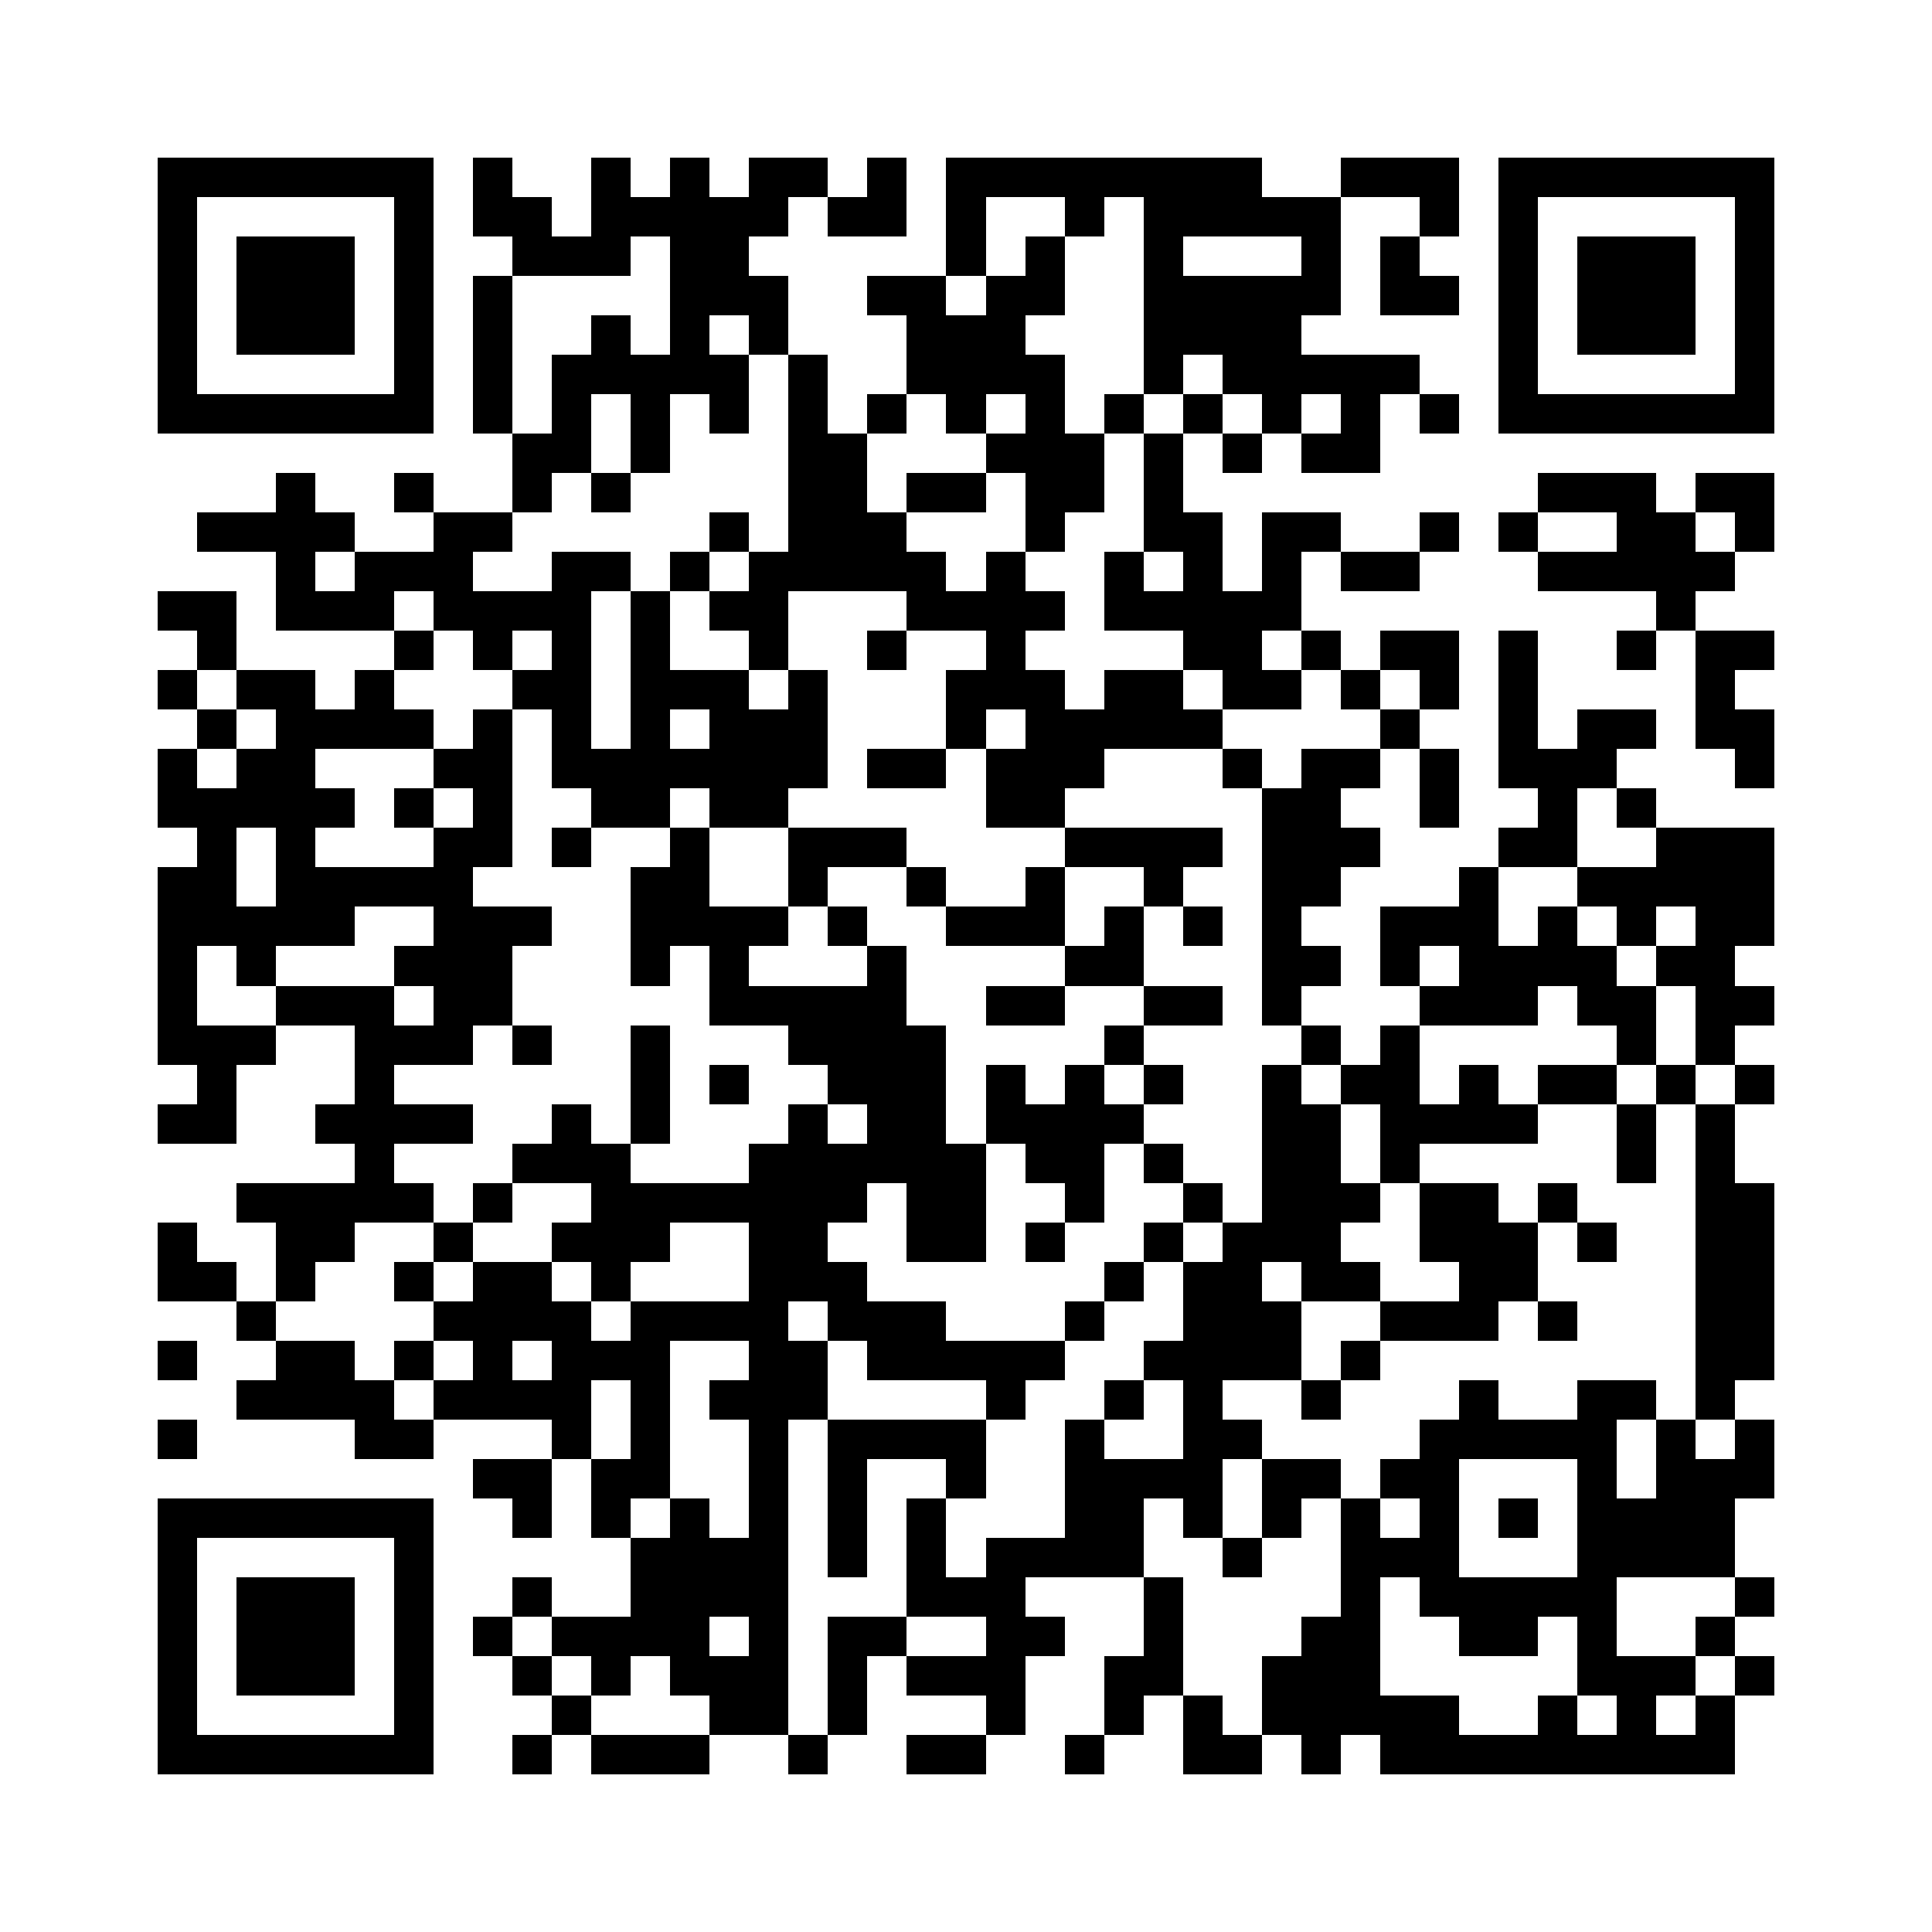
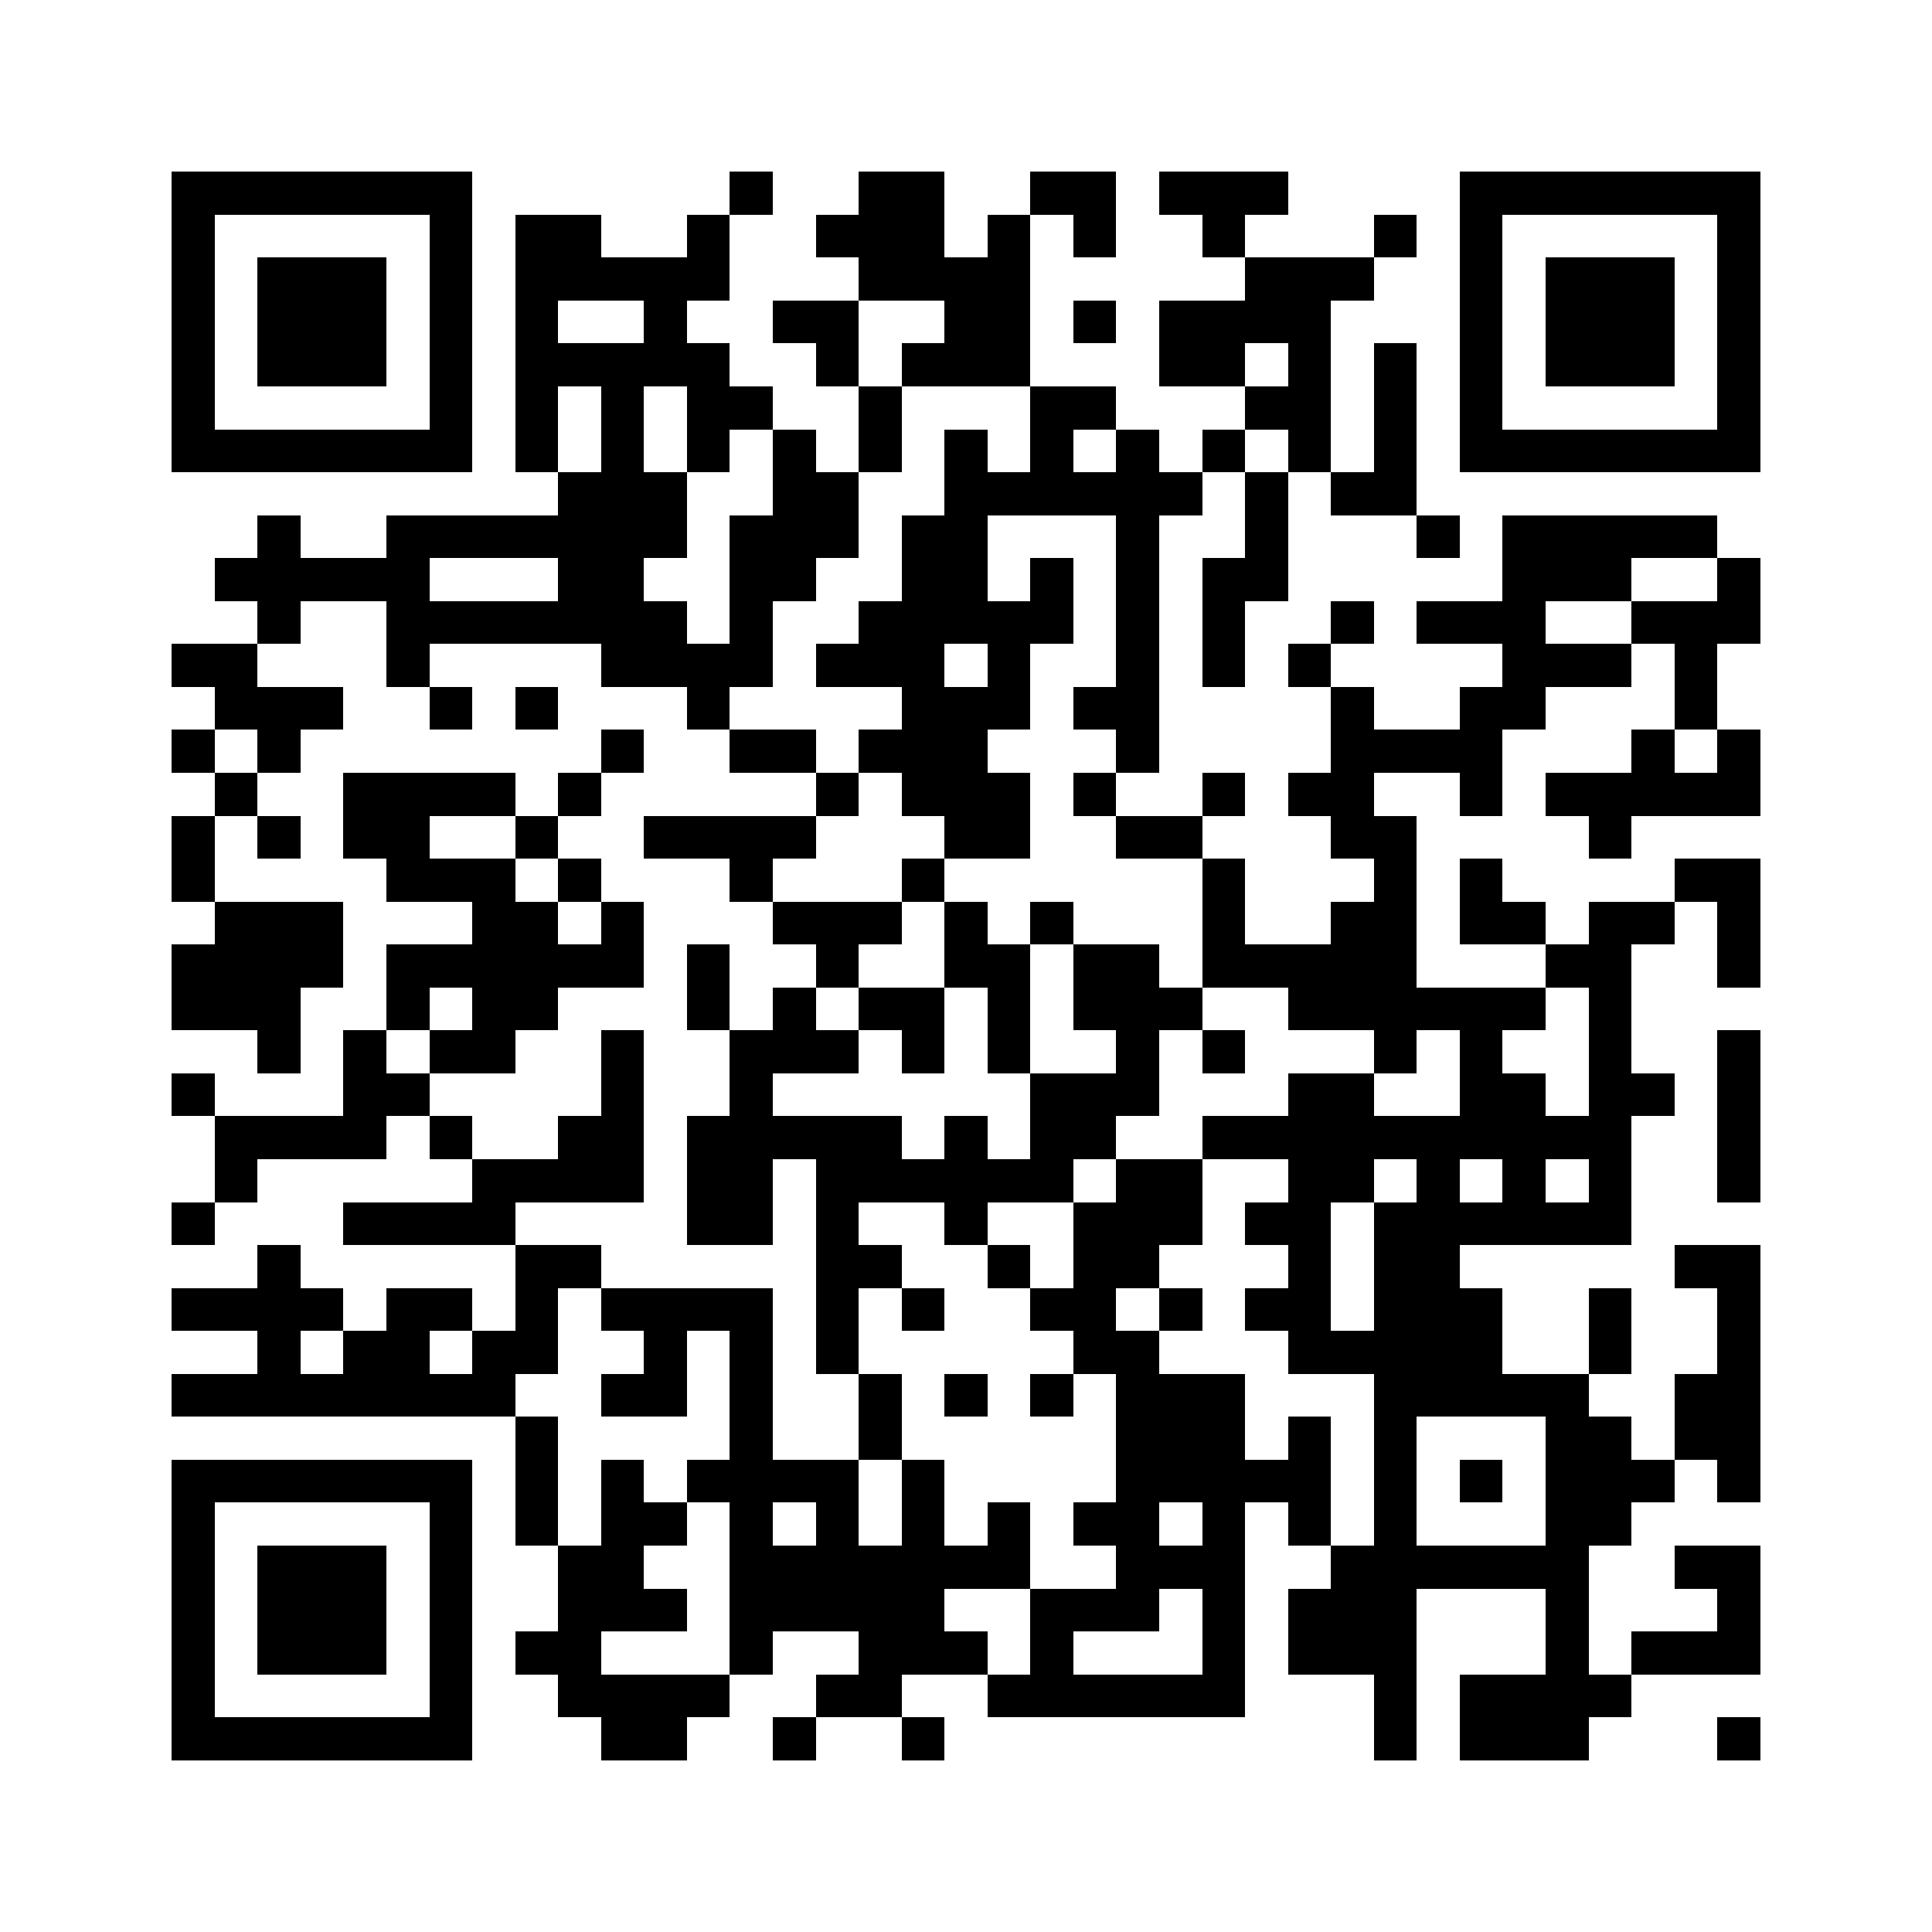
- <svg xmlns="http://www.w3.org/2000/svg" viewBox="0 0 49 49" shape-rendering="crispEdges">
-   <path fill="#ffffff" d="M0 0h49v49H0z" />
-   <path stroke="#000000" d="M4 4.5h7m1 0h1m2 0h1m1 0h1m1 0h2m1 0h1m1 0h8m2 0h3m1 0h7M4 5.5h1m5 0h1m1 0h2m1 0h5m1 0h2m1 0h1m2 0h1m1 0h5m2 0h1m1 0h1m5 0h1M4 6.5h1m1 0h3m1 0h1m2 0h3m1 0h2m5 0h1m1 0h1m2 0h1m3 0h1m1 0h1m2 0h1m1 0h3m1 0h1M4 7.5h1m1 0h3m1 0h1m1 0h1m4 0h3m2 0h2m1 0h2m2 0h5m1 0h2m1 0h1m1 0h3m1 0h1M4 8.5h1m1 0h3m1 0h1m1 0h1m2 0h1m1 0h1m1 0h1m3 0h3m3 0h4m5 0h1m1 0h3m1 0h1M4 9.5h1m5 0h1m1 0h1m1 0h5m1 0h1m2 0h4m2 0h1m1 0h5m2 0h1m5 0h1M4 10.5h7m1 0h1m1 0h1m1 0h1m1 0h1m1 0h1m1 0h1m1 0h1m1 0h1m1 0h1m1 0h1m1 0h1m1 0h1m1 0h1m1 0h7M13 11.5h2m1 0h1m3 0h2m3 0h3m1 0h1m1 0h1m1 0h2M7 12.5h1m2 0h1m2 0h1m1 0h1m4 0h2m1 0h2m1 0h2m1 0h1m9 0h3m1 0h2M5 13.5h4m2 0h2m5 0h1m1 0h3m3 0h1m2 0h2m1 0h2m2 0h1m1 0h1m2 0h2m1 0h1M7 14.5h1m1 0h3m2 0h2m1 0h1m1 0h5m1 0h1m2 0h1m1 0h1m1 0h1m1 0h2m3 0h5M4 15.5h2m1 0h3m1 0h4m1 0h1m1 0h2m3 0h4m1 0h5m9 0h1M5 16.5h1m4 0h1m1 0h1m1 0h1m1 0h1m2 0h1m2 0h1m2 0h1m4 0h2m1 0h1m1 0h2m1 0h1m2 0h1m1 0h2M4 17.5h1m1 0h2m1 0h1m3 0h2m1 0h3m1 0h1m3 0h3m1 0h2m1 0h2m1 0h1m1 0h1m1 0h1m4 0h1M5 18.5h1m1 0h4m1 0h1m1 0h1m1 0h1m1 0h3m3 0h1m1 0h5m4 0h1m2 0h1m1 0h2m1 0h2M4 19.5h1m1 0h2m3 0h2m1 0h7m1 0h2m1 0h3m3 0h1m1 0h2m1 0h1m1 0h3m3 0h1M4 20.5h5m1 0h1m1 0h1m2 0h2m1 0h2m5 0h2m5 0h2m2 0h1m2 0h1m1 0h1M5 21.5h1m1 0h1m3 0h2m1 0h1m2 0h1m2 0h3m4 0h4m1 0h3m3 0h2m2 0h3M4 22.5h2m1 0h5m4 0h2m2 0h1m2 0h1m2 0h1m2 0h1m2 0h2m3 0h1m2 0h5M4 23.5h5m2 0h3m2 0h4m1 0h1m2 0h3m1 0h1m1 0h1m1 0h1m2 0h3m1 0h1m1 0h1m1 0h2M4 24.5h1m1 0h1m3 0h3m3 0h1m1 0h1m3 0h1m4 0h2m3 0h2m1 0h1m1 0h4m1 0h2M4 25.5h1m2 0h3m1 0h2m5 0h5m2 0h2m2 0h2m1 0h1m3 0h3m1 0h2m1 0h2M4 26.5h3m2 0h3m1 0h1m2 0h1m3 0h4m4 0h1m4 0h1m1 0h1m5 0h1m1 0h1M5 27.5h1m3 0h1m6 0h1m1 0h1m2 0h3m1 0h1m1 0h1m1 0h1m2 0h1m1 0h2m1 0h1m1 0h2m1 0h1m1 0h1M4 28.5h2m2 0h4m2 0h1m1 0h1m3 0h1m1 0h2m1 0h4m3 0h2m1 0h4m2 0h1m1 0h1M9 29.5h1m3 0h3m3 0h6m1 0h2m1 0h1m2 0h2m1 0h1m5 0h1m1 0h1M6 30.5h5m1 0h1m2 0h7m1 0h2m2 0h1m2 0h1m1 0h3m1 0h2m1 0h1m3 0h2M4 31.5h1m2 0h2m2 0h1m2 0h3m2 0h2m2 0h2m1 0h1m2 0h1m1 0h3m2 0h3m1 0h1m2 0h2M4 32.5h2m1 0h1m2 0h1m1 0h2m1 0h1m3 0h3m6 0h1m1 0h2m1 0h2m2 0h2m4 0h2M6 33.5h1m4 0h4m1 0h4m1 0h3m3 0h1m2 0h3m2 0h3m1 0h1m3 0h2M4 34.5h1m2 0h2m1 0h1m1 0h1m1 0h3m2 0h2m1 0h5m2 0h4m1 0h1m8 0h2M6 35.5h4m1 0h4m1 0h1m1 0h3m4 0h1m2 0h1m1 0h1m2 0h1m3 0h1m2 0h2m1 0h1M4 36.5h1m4 0h2m3 0h1m1 0h1m2 0h1m1 0h4m2 0h1m2 0h2m4 0h5m1 0h1m1 0h1M12 37.5h2m1 0h2m2 0h1m1 0h1m2 0h1m2 0h4m1 0h2m1 0h2m3 0h1m1 0h3M4 38.5h7m2 0h1m1 0h1m1 0h1m1 0h1m1 0h1m1 0h1m3 0h2m1 0h1m1 0h1m1 0h1m1 0h1m1 0h1m1 0h4M4 39.5h1m5 0h1m5 0h4m1 0h1m1 0h1m1 0h4m2 0h1m2 0h3m3 0h4M4 40.5h1m1 0h3m1 0h1m2 0h1m2 0h4m3 0h3m3 0h1m4 0h1m1 0h5m3 0h1M4 41.5h1m1 0h3m1 0h1m1 0h1m1 0h4m1 0h1m1 0h2m2 0h2m2 0h1m3 0h2m2 0h2m1 0h1m2 0h1M4 42.5h1m1 0h3m1 0h1m2 0h1m1 0h1m1 0h3m1 0h1m1 0h3m2 0h2m2 0h3m5 0h3m1 0h1M4 43.5h1m5 0h1m3 0h1m3 0h2m1 0h1m3 0h1m2 0h1m1 0h1m1 0h5m2 0h1m1 0h1m1 0h1M4 44.5h7m2 0h1m1 0h3m2 0h1m2 0h2m2 0h1m2 0h2m1 0h1m1 0h9" />
+ <svg xmlns="http://www.w3.org/2000/svg" viewBox="0 0 45 45" shape-rendering="crispEdges">
+   <path fill="#ffffff" d="M0 0h45v45H0z" />
+   <path stroke="#000000" d="M4 4.5h7m6 0h1m2 0h2m2 0h2m1 0h3m4 0h7M4 5.5h1m5 0h1m1 0h2m2 0h1m2 0h3m1 0h1m1 0h1m2 0h1m3 0h1m1 0h1m5 0h1M4 6.5h1m1 0h3m1 0h1m1 0h5m3 0h4m5 0h3m2 0h1m1 0h3m1 0h1M4 7.5h1m1 0h3m1 0h1m1 0h1m2 0h1m2 0h2m2 0h2m1 0h1m1 0h4m3 0h1m1 0h3m1 0h1M4 8.5h1m1 0h3m1 0h1m1 0h5m2 0h1m1 0h3m3 0h2m1 0h1m1 0h1m1 0h1m1 0h3m1 0h1M4 9.5h1m5 0h1m1 0h1m1 0h1m1 0h2m2 0h1m3 0h2m3 0h2m1 0h1m1 0h1m5 0h1M4 10.5h7m1 0h1m1 0h1m1 0h1m1 0h1m1 0h1m1 0h1m1 0h1m1 0h1m1 0h1m1 0h1m1 0h1m1 0h7M13 11.5h3m2 0h2m2 0h6m1 0h1m1 0h2M6 12.5h1m2 0h7m1 0h3m1 0h2m3 0h1m2 0h1m3 0h1m1 0h5M5 13.5h5m3 0h2m2 0h2m2 0h2m1 0h1m1 0h1m1 0h2m5 0h3m2 0h1M6 14.5h1m2 0h7m1 0h1m2 0h5m1 0h1m1 0h1m2 0h1m1 0h3m2 0h3M4 15.5h2m3 0h1m4 0h4m1 0h3m1 0h1m2 0h1m1 0h1m1 0h1m4 0h3m1 0h1M5 16.5h3m2 0h1m1 0h1m3 0h1m4 0h3m1 0h2m4 0h1m2 0h2m3 0h1M4 17.5h1m1 0h1m7 0h1m2 0h2m1 0h3m3 0h1m4 0h4m3 0h1m1 0h1M5 18.5h1m2 0h4m1 0h1m5 0h1m1 0h3m1 0h1m2 0h1m1 0h2m2 0h1m1 0h5M4 19.5h1m1 0h1m1 0h2m2 0h1m2 0h4m3 0h2m2 0h2m3 0h2m4 0h1M4 20.5h1m4 0h3m1 0h1m3 0h1m3 0h1m6 0h1m3 0h1m1 0h1m4 0h2M5 21.5h3m3 0h2m1 0h1m3 0h3m1 0h1m1 0h1m3 0h1m2 0h2m1 0h2m1 0h2m1 0h1M4 22.5h4m1 0h6m1 0h1m2 0h1m2 0h2m1 0h2m1 0h5m3 0h2m2 0h1M4 23.5h3m2 0h1m1 0h2m3 0h1m1 0h1m1 0h2m1 0h1m1 0h3m2 0h6m1 0h1M6 24.5h1m1 0h1m1 0h2m2 0h1m2 0h3m1 0h1m1 0h1m2 0h1m1 0h1m3 0h1m1 0h1m2 0h1m2 0h1M4 25.5h1m3 0h2m4 0h1m2 0h1m6 0h3m3 0h2m2 0h2m1 0h2m1 0h1M5 26.5h4m1 0h1m2 0h2m1 0h5m1 0h1m1 0h2m2 0h10m2 0h1M5 27.5h1m5 0h4m1 0h2m1 0h6m1 0h2m2 0h2m1 0h1m1 0h1m1 0h1m2 0h1M4 28.5h1m3 0h4m4 0h2m1 0h1m2 0h1m2 0h3m1 0h2m1 0h6M6 29.5h1m5 0h2m5 0h2m2 0h1m1 0h2m3 0h1m1 0h2m5 0h2M4 30.5h4m1 0h2m1 0h1m1 0h4m1 0h1m1 0h1m2 0h2m1 0h1m1 0h2m1 0h3m2 0h1m2 0h1M6 31.5h1m1 0h2m1 0h2m2 0h1m1 0h1m1 0h1m5 0h2m3 0h5m2 0h1m2 0h1M4 32.5h8m2 0h2m1 0h1m2 0h1m1 0h1m1 0h1m1 0h3m3 0h5m2 0h2M12 33.5h1m4 0h1m2 0h1m5 0h3m1 0h1m1 0h1m3 0h2m1 0h2M4 34.5h7m1 0h1m1 0h1m1 0h4m1 0h1m4 0h5m1 0h1m1 0h1m1 0h3m1 0h1M4 35.5h1m5 0h1m1 0h1m1 0h2m1 0h1m1 0h1m1 0h1m1 0h1m1 0h2m1 0h1m1 0h1m1 0h1m3 0h2M4 36.5h1m1 0h3m1 0h1m2 0h2m2 0h7m2 0h3m2 0h6m2 0h2M4 37.5h1m1 0h3m1 0h1m2 0h3m1 0h5m2 0h3m1 0h1m1 0h3m3 0h1m3 0h1M4 38.5h1m1 0h3m1 0h1m1 0h2m3 0h1m2 0h3m1 0h1m3 0h1m1 0h3m3 0h1m1 0h3M4 39.5h1m5 0h1m2 0h4m2 0h2m2 0h6m3 0h1m1 0h4M4 40.5h7m3 0h2m2 0h1m2 0h1m10 0h1m1 0h3m3 0h1" />
</svg>
